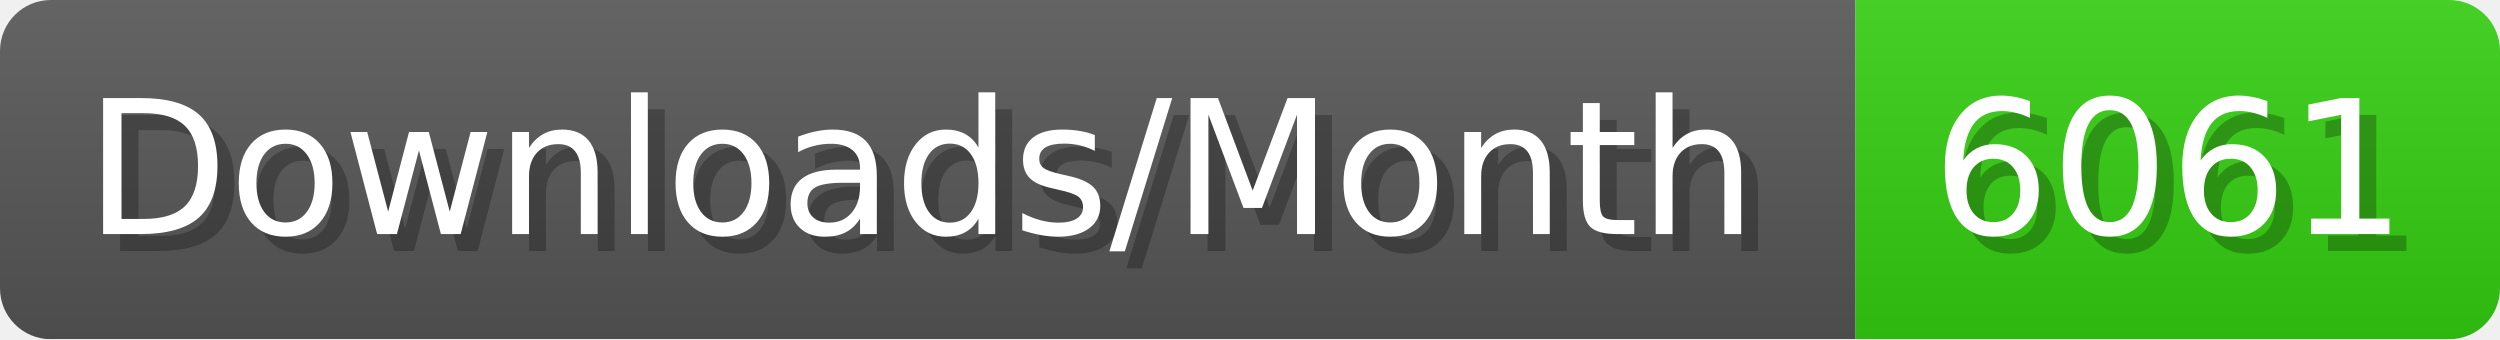
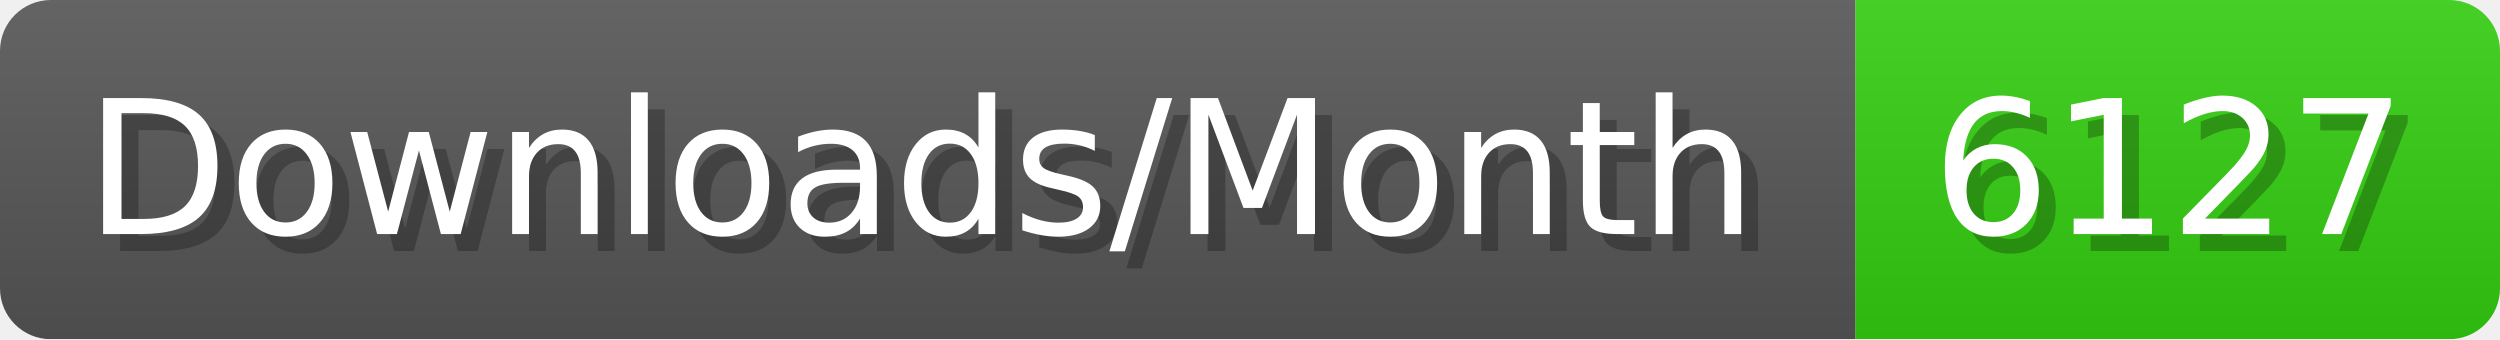
- <svg xmlns="http://www.w3.org/2000/svg" width="147.4" height="20" viewBox="0 0 1474 200" role="img" aria-label="Downloads/Month: 6061">
+ <svg xmlns="http://www.w3.org/2000/svg" width="147.4" height="20" viewBox="0 0 1474 200" role="img" aria-label="Downloads/Month: 6127">
  <linearGradient id="YlXUI" x2="0" y2="100%">
    <stop offset="0" stop-opacity=".1" stop-color="#EEE" />
    <stop offset="1" stop-opacity=".1" />
  </linearGradient>
  <mask id="JHhop">
    <rect width="1474" height="200" rx="30" fill="#FFF" />
  </mask>
  <g mask="url(#JHhop)">
    <rect width="1094" height="200" fill="#555" />
    <rect width="380" height="200" fill="#3C1" x="1094" />
    <rect width="1474" height="200" fill="url(#YlXUI)" />
  </g>
  <g aria-hidden="true" fill="#fff" text-anchor="start" font-family="Verdana,DejaVu Sans,sans-serif" font-size="110">
    <text x="60" y="148" textLength="994" fill="#000" opacity="0.25">Downloads/Month</text>
    <text x="50" y="138" textLength="994">Downloads/Month</text>
-     <text x="1149" y="148" textLength="280" fill="#000" opacity="0.25">6061</text>
-     <text x="1139" y="138" textLength="280">6061</text>
+     <text x="1149" y="148" textLength="280" fill="#000" opacity="0.25">6127</text>
+     <text x="1139" y="138" textLength="280">6127</text>
  </g>
</svg>
